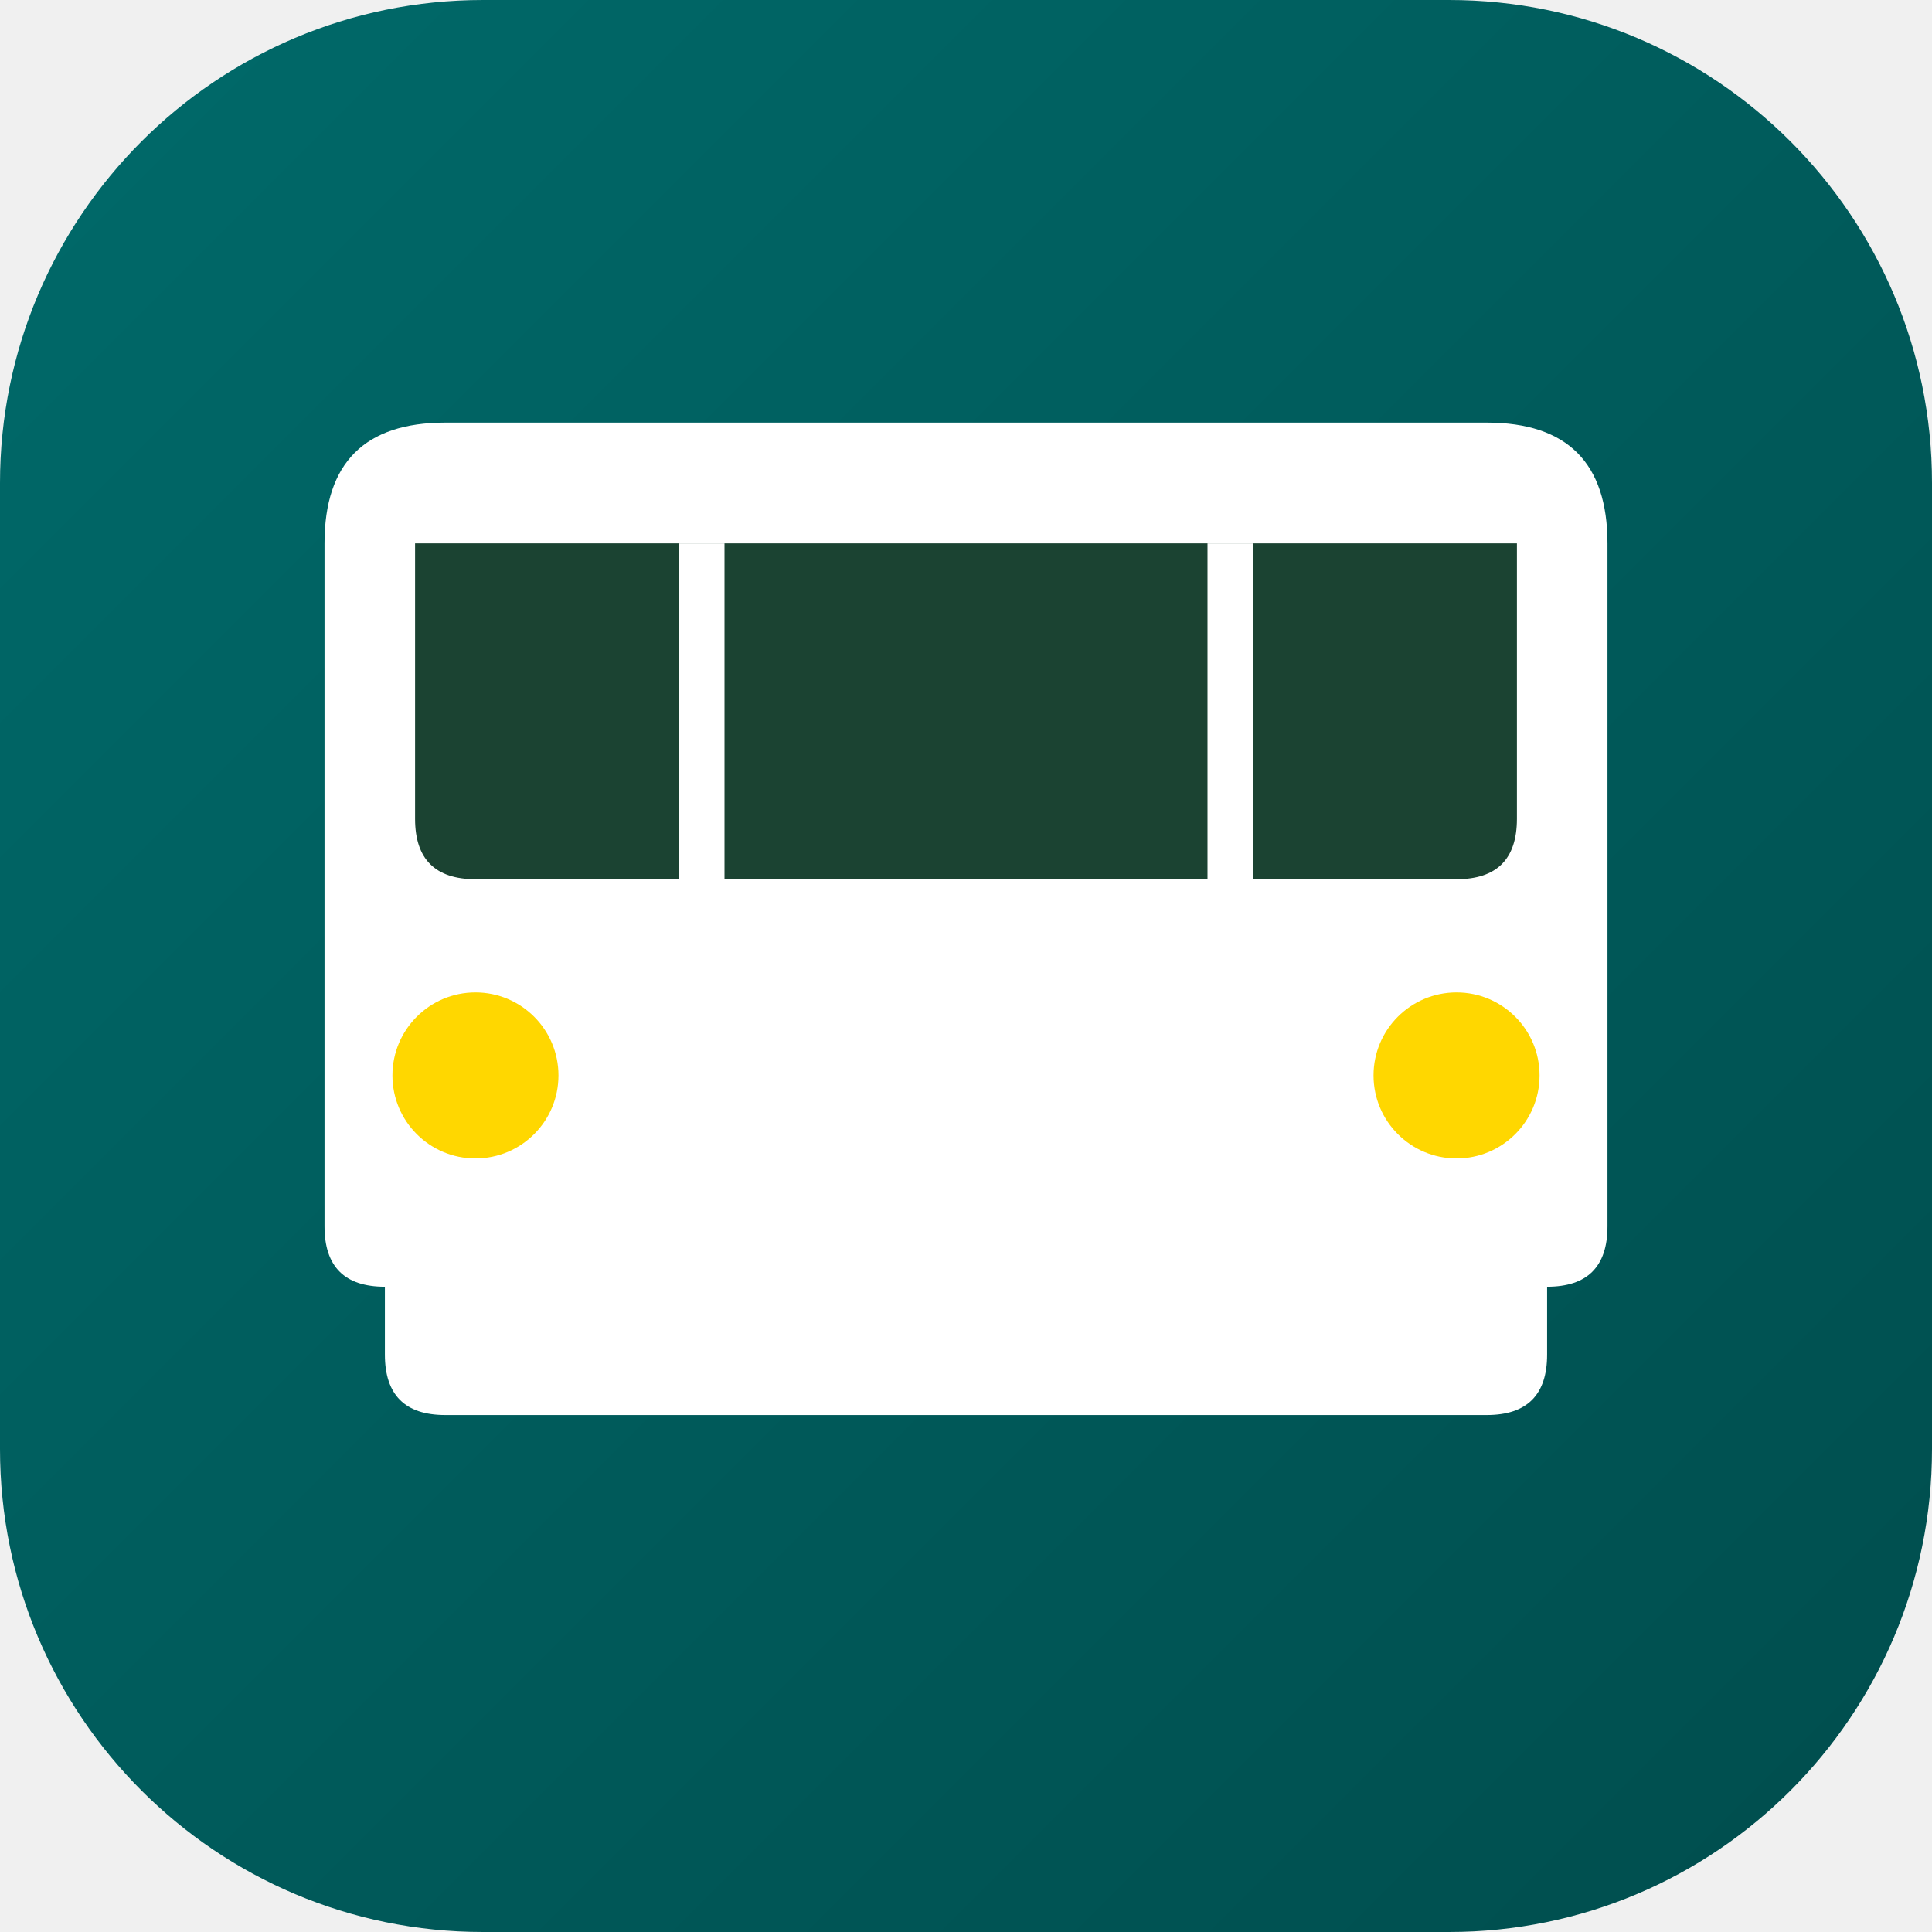
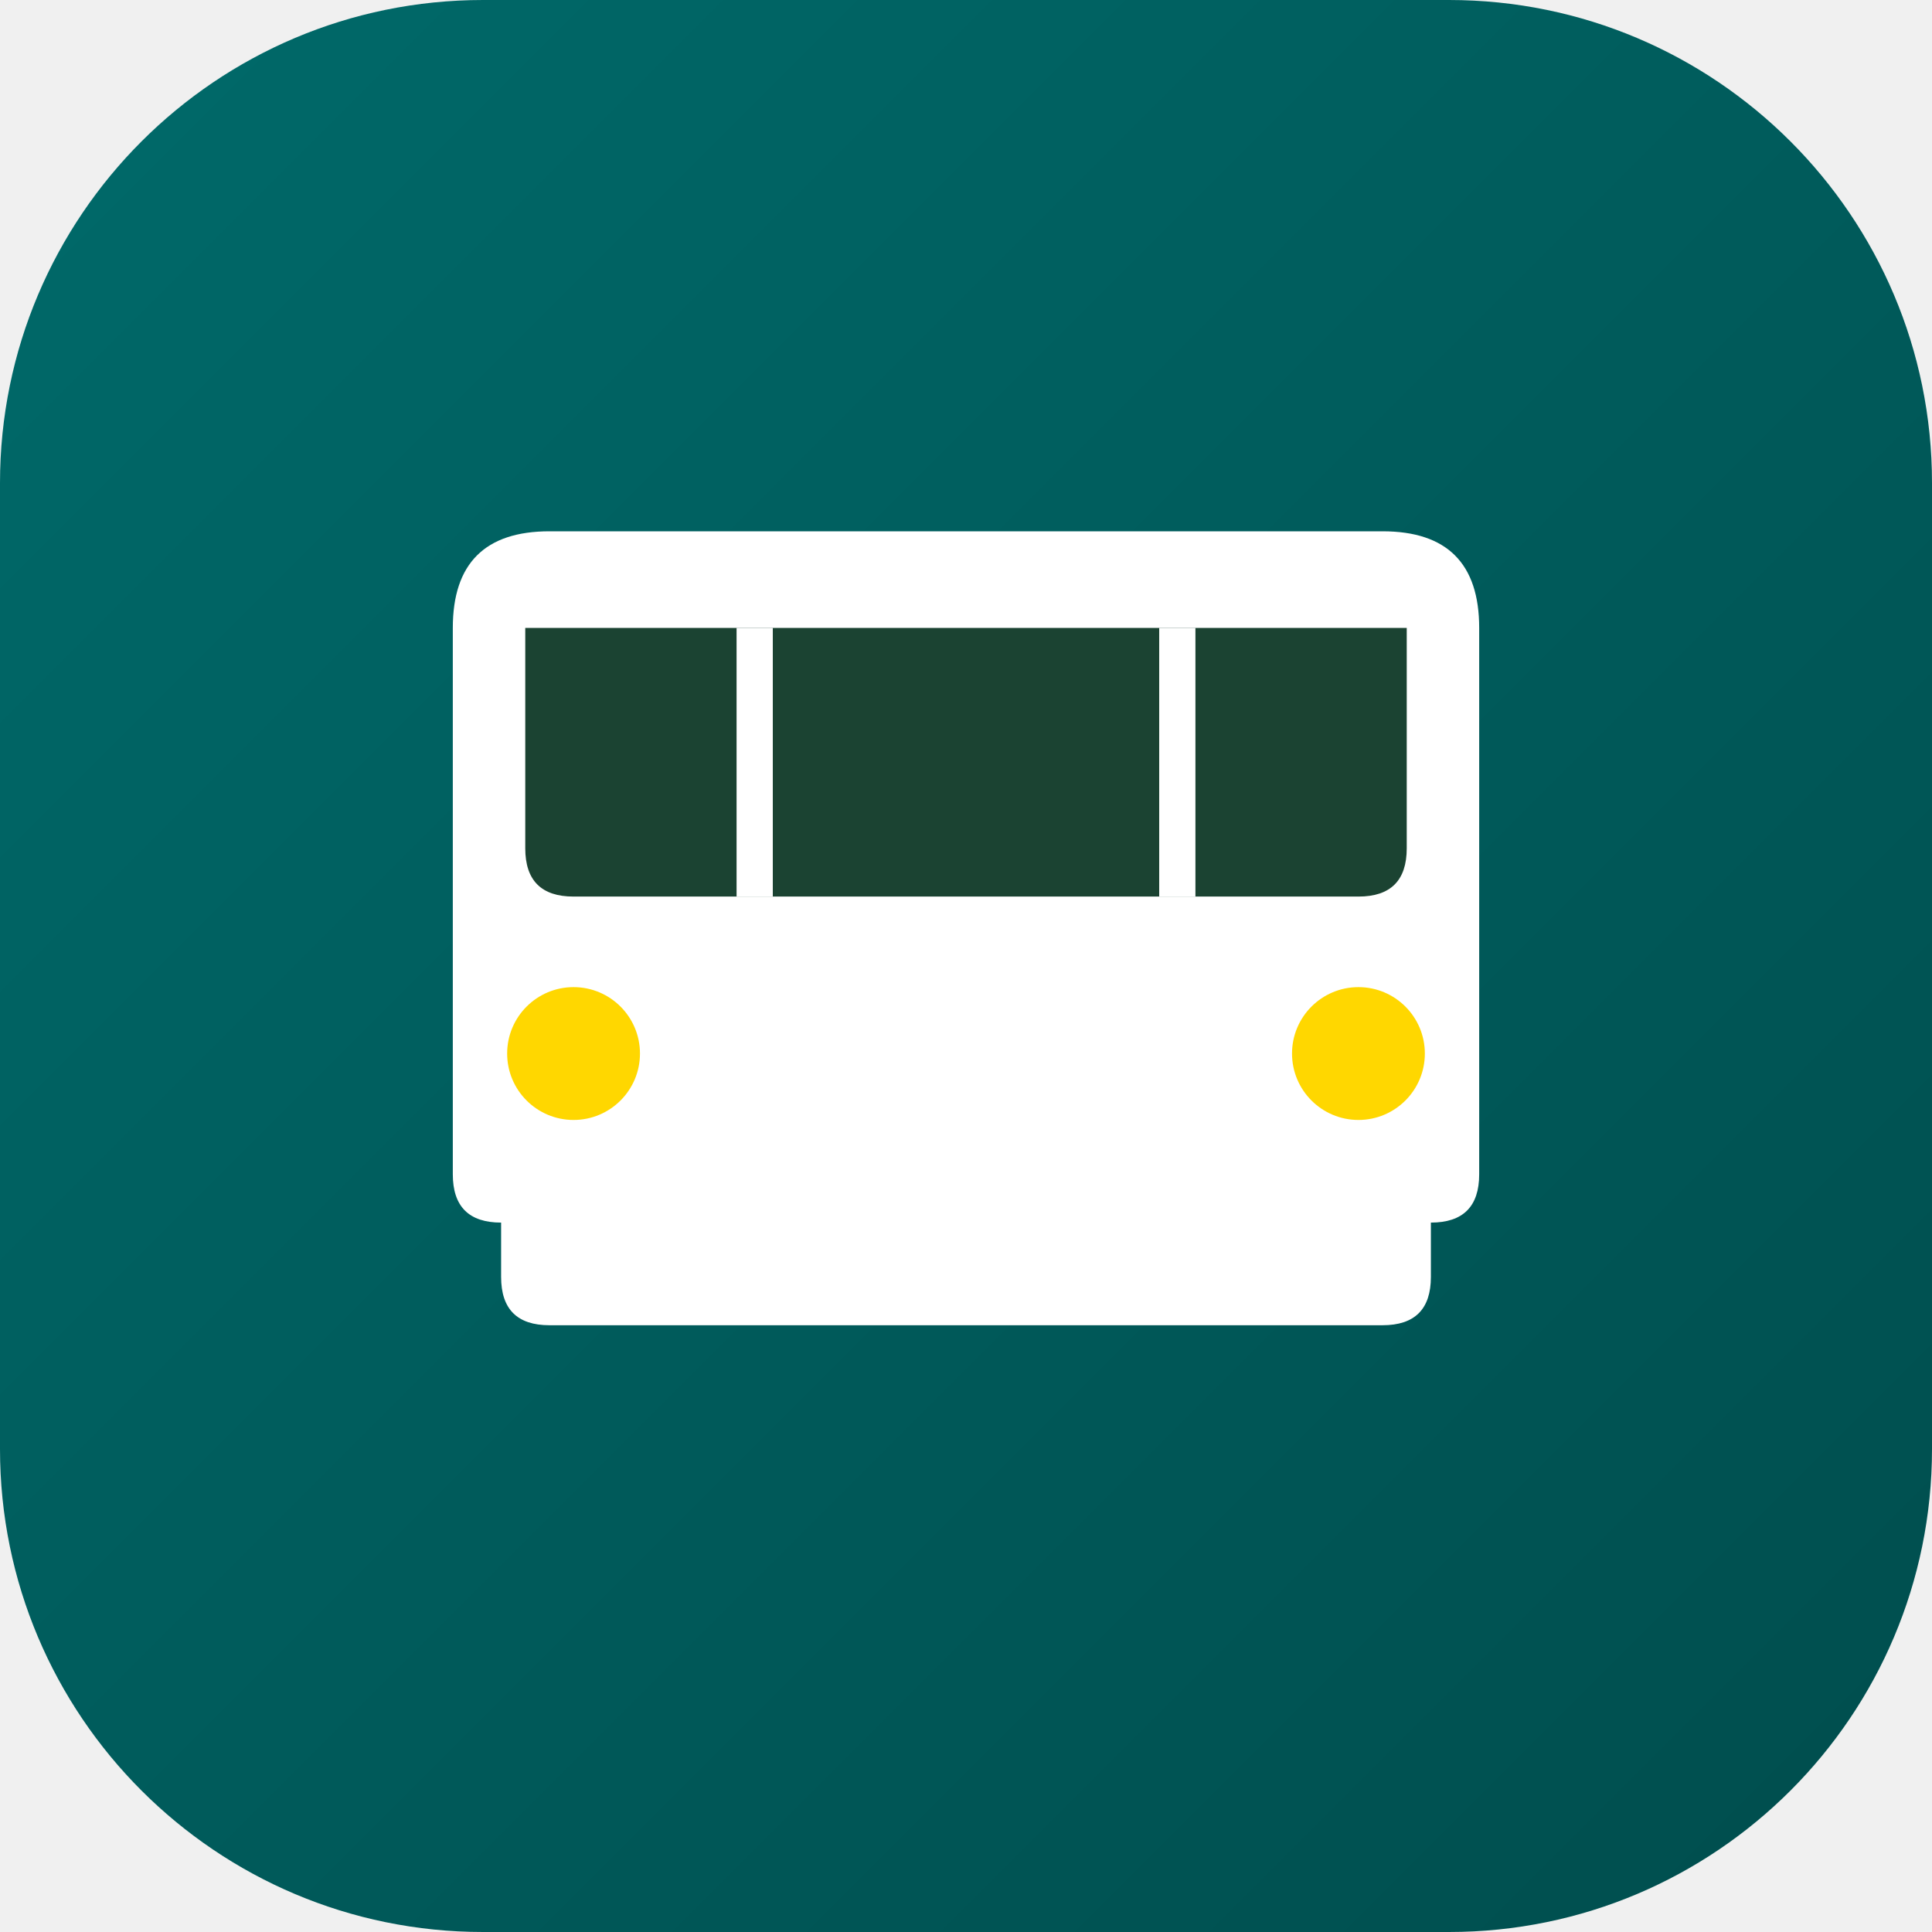
<svg xmlns="http://www.w3.org/2000/svg" viewBox="0 0 512 512" width="512" height="512">
  <defs>
    <linearGradient id="bg" x1="0" y1="0" x2="1" y2="1">
      <stop offset="0%" stop-color="#006A6A" />
      <stop offset="100%" stop-color="#004D4D" />
    </linearGradient>
  </defs>
  <rect width="512" height="512" rx="128" fill="url(#bg)" />
-   <path d="M86,144 Q86,112 118,112 L394,112 Q426,112 426,144 L426,325 Q426,341 410,341 L102,341 Q86,341 86,325 Z" fill="#FFFFFF" />
-   <path d="M110,144 L402,144 L402,217 Q402,233 386,233 L126,233 Q110,233 110,217 Z" fill="#1B4332" />
-   <rect x="180" y="144" width="12" height="89" fill="#FFFFFF" />
-   <rect x="320" y="144" width="12" height="89" fill="#FFFFFF" />
-   <circle cx="126" cy="285" r="22" fill="#FFD700" />
-   <circle cx="386" cy="285" r="22" fill="#FFD700" />
-   <path d="M102,341 L410,341 L410,359 Q410,375 394,375 L118,375 Q102,375 102,359 Z" fill="#FFFFFF" />
+   <g transform="translate(256 256) scale(0.8) translate(-256 -256)">
+     <path d="M86,144 Q86,112 118,112 L394,112 Q426,112 426,144 L426,325 Q426,341 410,341 L102,341 Q86,341 86,325 Z" fill="#FFFFFF" />
+     <path d="M110,144 L402,144 L402,217 Q402,233 386,233 L126,233 Q110,233 110,217 Z" fill="#1B4332" />
+     <rect x="180" y="144" width="12" height="89" fill="#FFFFFF" />
+     <rect x="320" y="144" width="12" height="89" fill="#FFFFFF" />
+     <circle cx="126" cy="285" r="22" fill="#FFD700" />
+     <circle cx="386" cy="285" r="22" fill="#FFD700" />
+     <path d="M102,341 L410,341 L410,359 Q410,375 394,375 L118,375 Q102,375 102,359 Z" fill="#FFFFFF" />
+   </g>
</svg>
